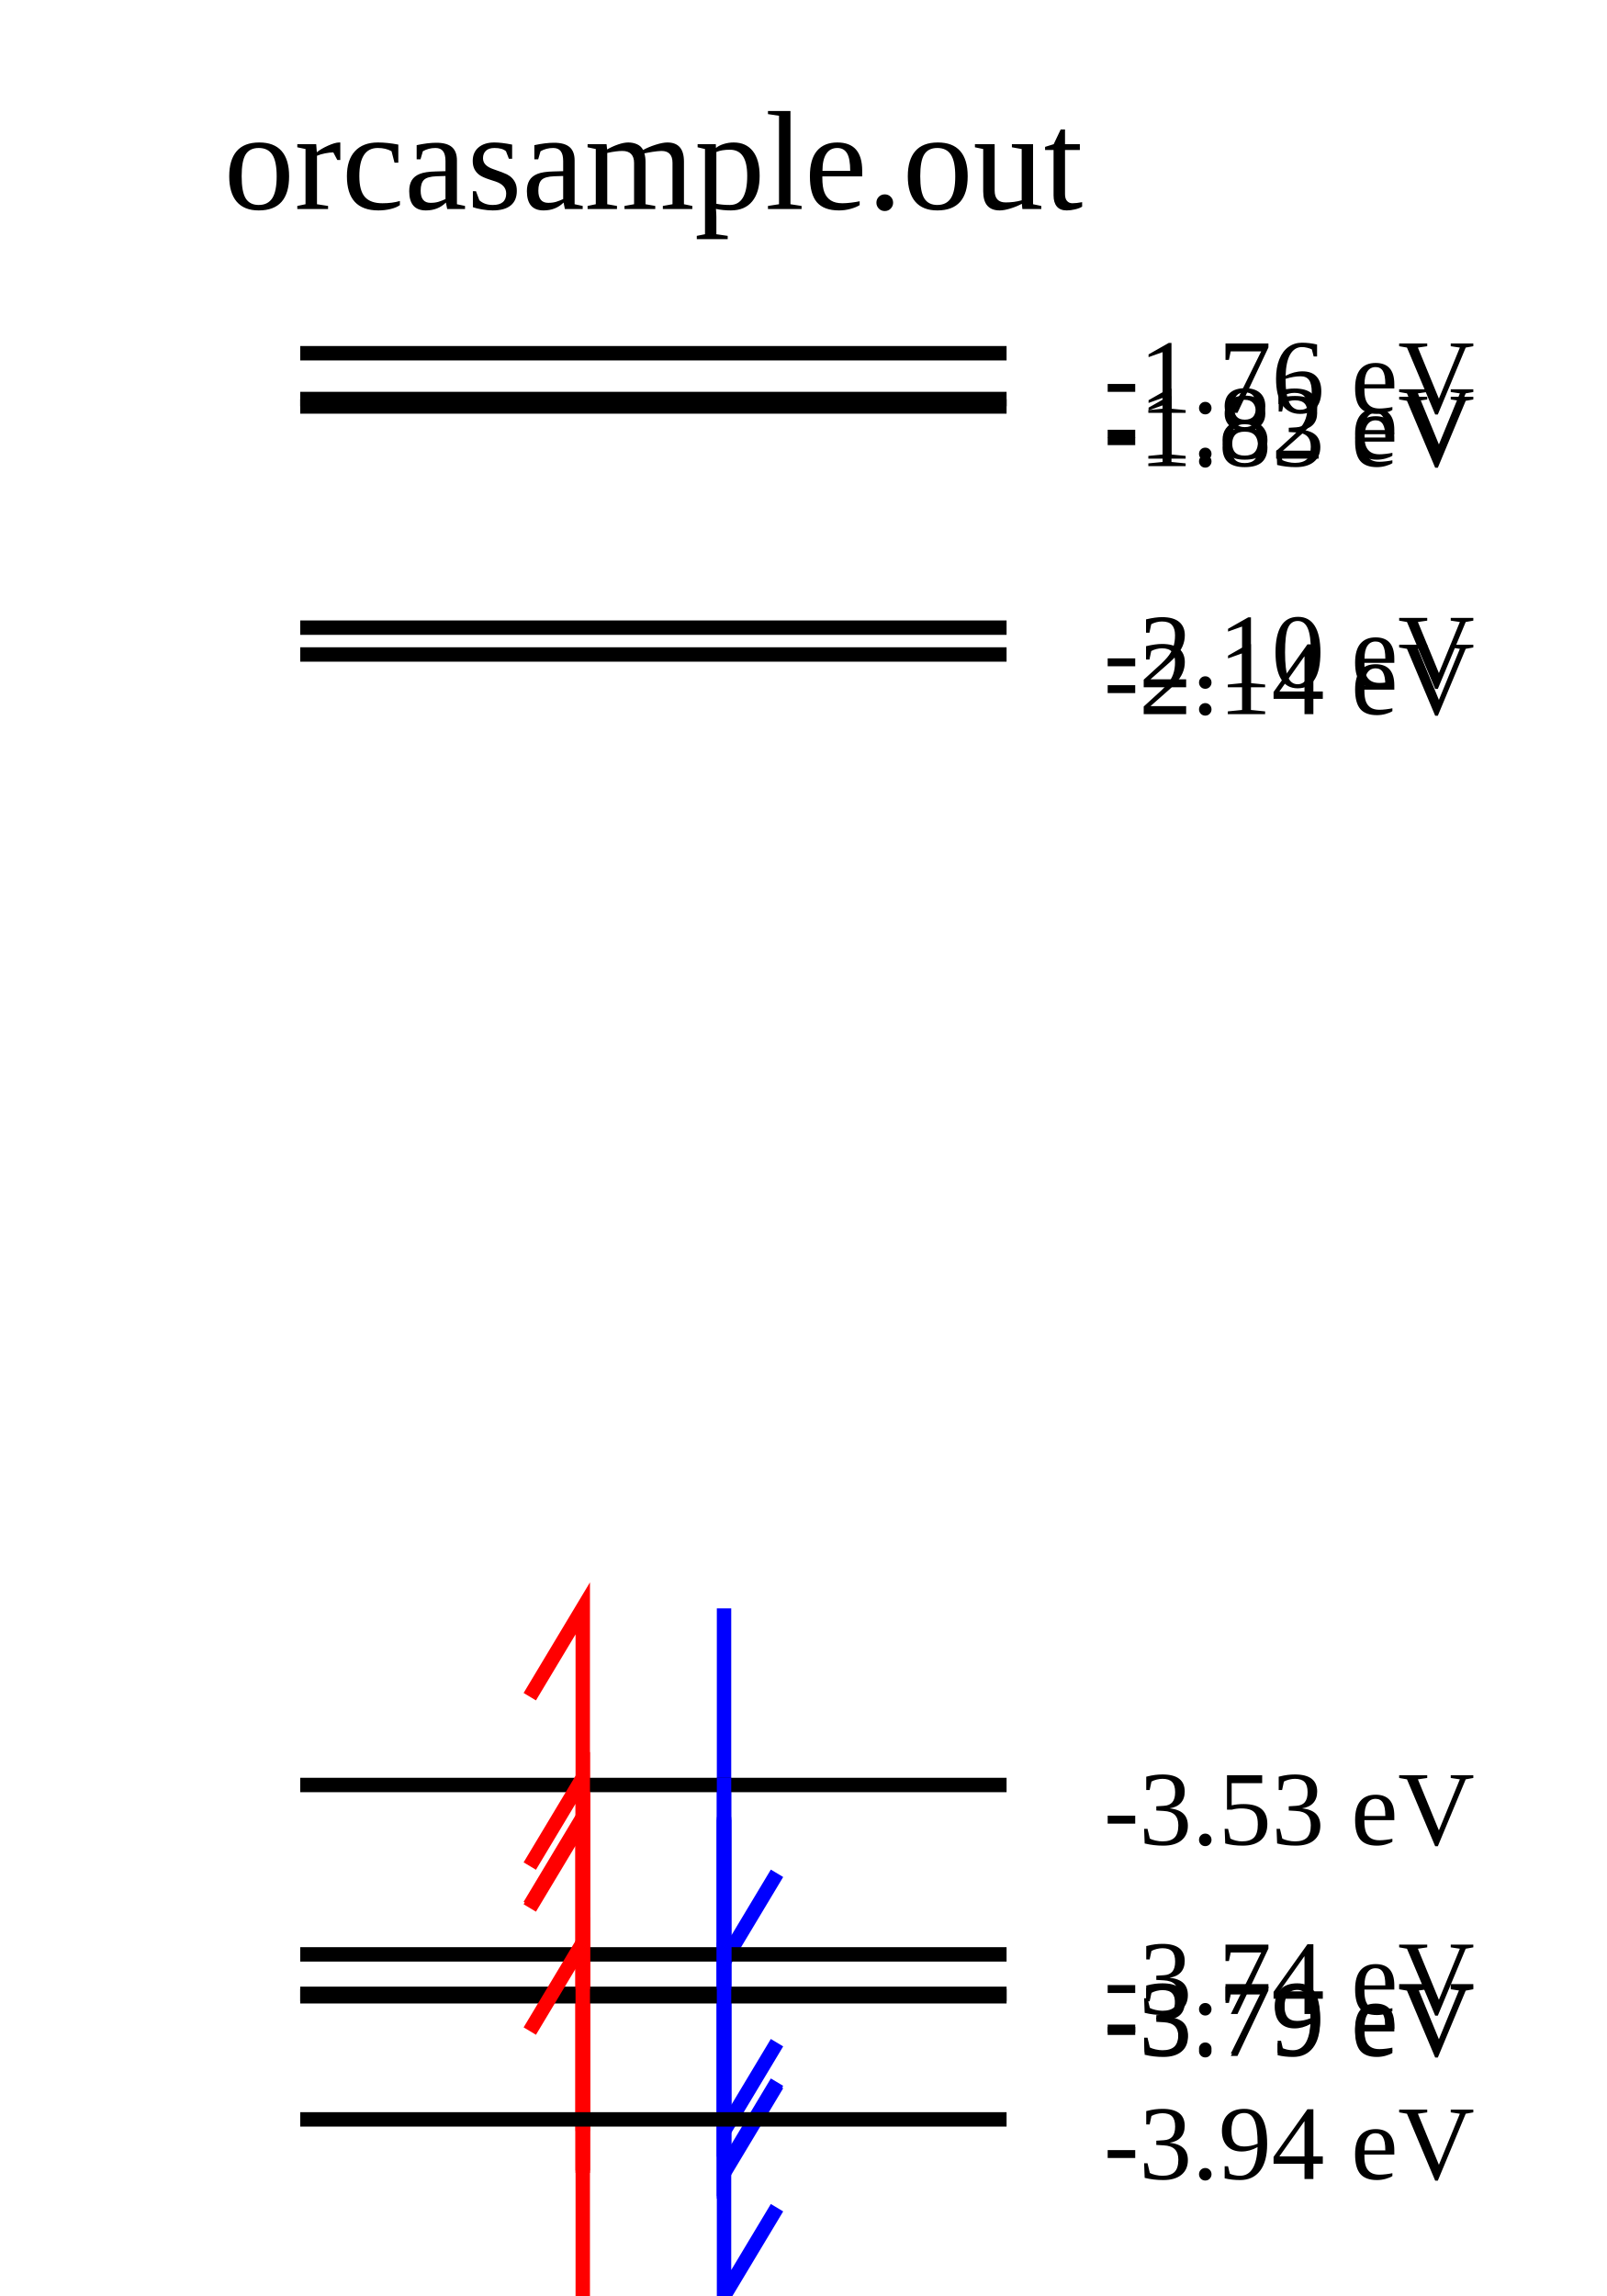
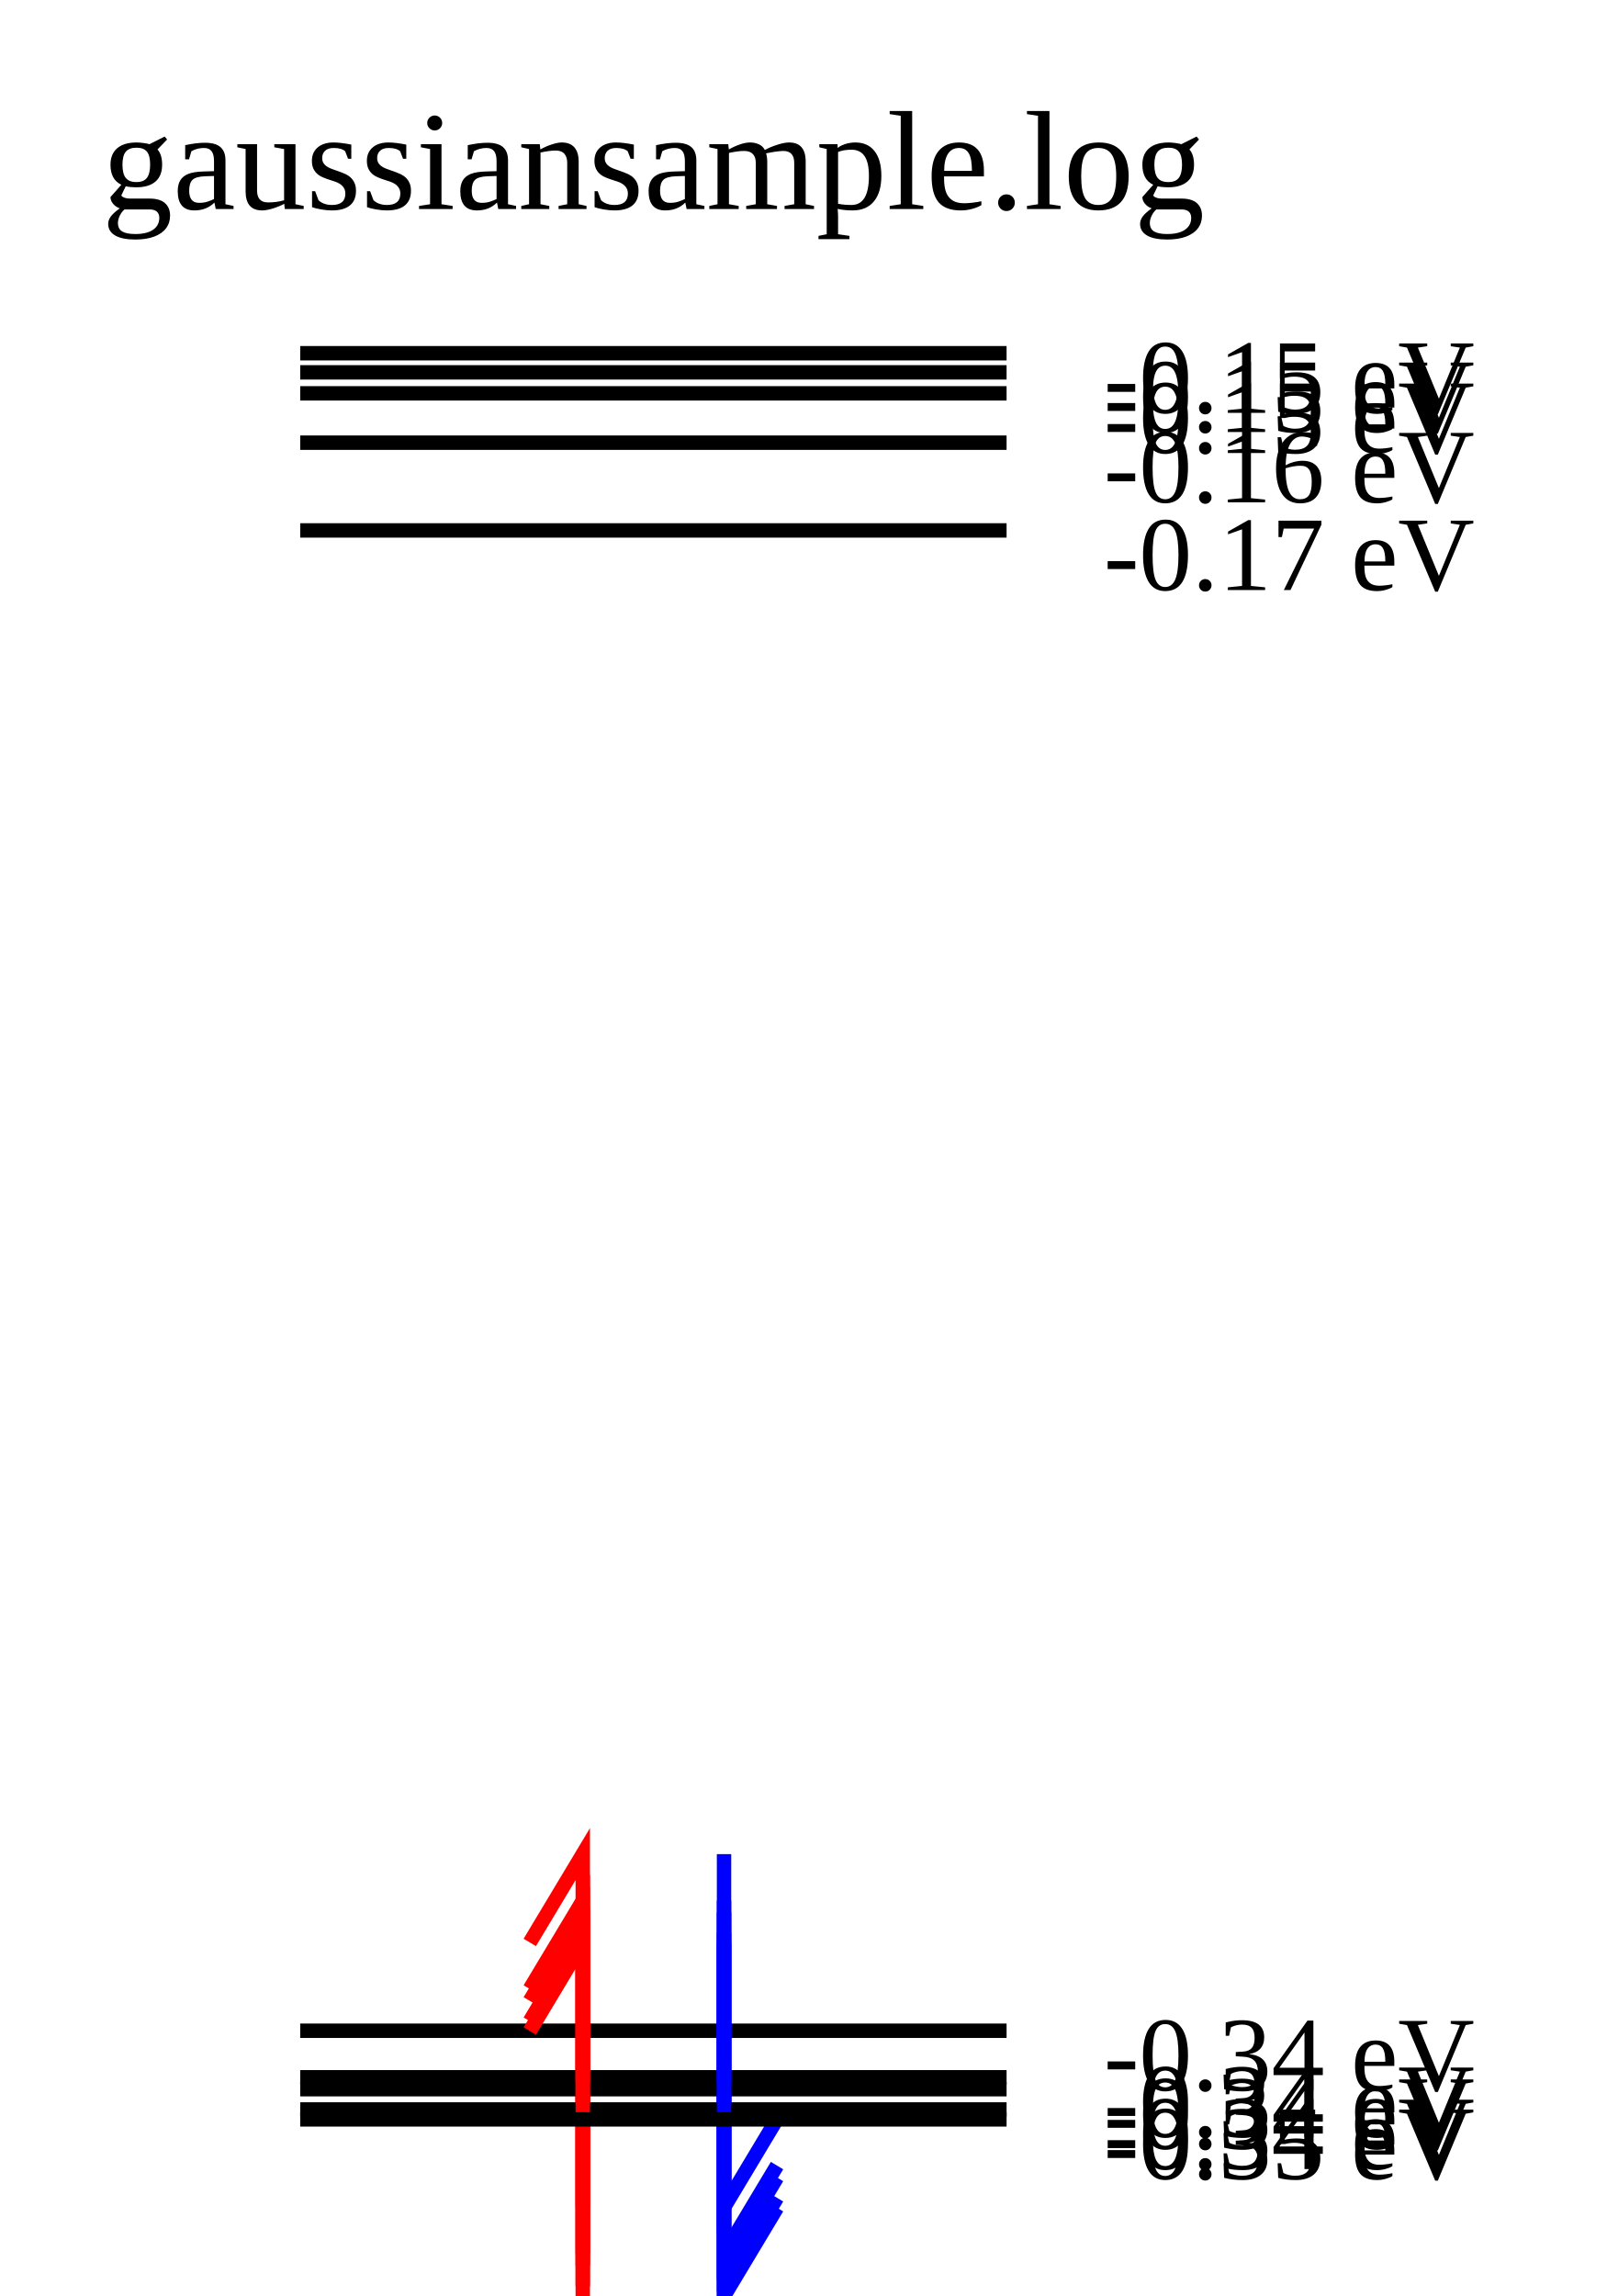
<svg xmlns="http://www.w3.org/2000/svg" height="1400" stroke-opacity="1" viewBox="0 0 980 1400" font-size="1" width="980" stroke="rgb(0,0,0)" version="1.1">
  <defs />
  <defs />
  <g stroke-linejoin="miter" stroke-opacity="1.0" fill-opacity="1.0" font-size="64.615px" stroke="rgb(0,0,0)" stroke-width="4.685" fill="rgb(0,0,0)" stroke-linecap="butt" stroke-miterlimit="10.0">
-     <text dominant-baseline="middle" transform="matrix(1,0,0,1,786.1538,236.9231)" stroke="none" text-anchor="middle">-1.76 eV</text>
+     <text dominant-baseline="middle" transform="matrix(1,0,0,1,786.1538,236.9231)" stroke="none" text-anchor="middle">-0.15 eV</text>
  </g>
  <defs />
  <g stroke-linejoin="miter" stroke-opacity="1.0" fill-opacity="0.0" stroke="rgb(0,0,0)" stroke-width="8.785" fill="rgb(0,0,0)" stroke-linecap="butt" stroke-miterlimit="10.0">
    <path d="M 183.077,215.385 h 430.769 " />
  </g>
  <defs />
  <g stroke-linejoin="miter" stroke-opacity="1.0" fill-opacity="1.0" font-size="64.615px" stroke="rgb(0,0,0)" stroke-width="4.685" fill="rgb(0,0,0)" stroke-linecap="butt" stroke-miterlimit="10.0">
-     <text dominant-baseline="middle" transform="matrix(1,0,0,1,786.1538,264.8444)" stroke="none" text-anchor="middle">-1.82 eV</text>
+     <text dominant-baseline="middle" transform="matrix(1,0,0,1,786.1538,248.5832)" stroke="none" text-anchor="middle">-0.15 eV</text>
  </g>
  <defs />
  <g stroke-linejoin="miter" stroke-opacity="1.0" fill-opacity="0.0" stroke="rgb(0,0,0)" stroke-width="8.785" fill="rgb(0,0,0)" stroke-linecap="butt" stroke-miterlimit="10.0">
-     <path d="M 183.077,243.306 h 430.769 " />
+     <path d="M 183.077,227.045 h 430.769 " />
  </g>
  <defs />
  <g stroke-linejoin="miter" stroke-opacity="1.0" fill-opacity="1.0" font-size="64.615px" stroke="rgb(0,0,0)" stroke-width="4.685" fill="rgb(0,0,0)" stroke-linecap="butt" stroke-miterlimit="10.0">
-     <text dominant-baseline="middle" transform="matrix(1,0,0,1,786.1538,269.3909)" stroke="none" text-anchor="middle">-1.83 eV</text>
+     <text dominant-baseline="middle" transform="matrix(1,0,0,1,786.1538,261.3875)" stroke="none" text-anchor="middle">-0.15 eV</text>
  </g>
  <defs />
  <g stroke-linejoin="miter" stroke-opacity="1.0" fill-opacity="0.0" stroke="rgb(0,0,0)" stroke-width="8.785" fill="rgb(0,0,0)" stroke-linecap="butt" stroke-miterlimit="10.0">
-     <path d="M 183.077,247.852 h 430.769 " />
+     <path d="M 183.077,239.849 h 430.769 " />
  </g>
  <defs />
  <g stroke-linejoin="miter" stroke-opacity="1.0" fill-opacity="1.0" font-size="64.615px" stroke="rgb(0,0,0)" stroke-width="4.685" fill="rgb(0,0,0)" stroke-linecap="butt" stroke-miterlimit="10.0">
-     <text dominant-baseline="middle" transform="matrix(1,0,0,1,786.1538,404.2534)" stroke="none" text-anchor="middle">-2.10 eV</text>
+     <text dominant-baseline="middle" transform="matrix(1,0,0,1,786.1538,291.4639)" stroke="none" text-anchor="middle">-0.16 eV</text>
  </g>
  <defs />
  <g stroke-linejoin="miter" stroke-opacity="1.0" fill-opacity="0.0" stroke="rgb(0,0,0)" stroke-width="8.785" fill="rgb(0,0,0)" stroke-linecap="butt" stroke-miterlimit="10.0">
-     <path d="M 183.077,382.715 h 430.769 " />
+     <path d="M 183.077,269.925 h 430.769 " />
  </g>
  <defs />
  <g stroke-linejoin="miter" stroke-opacity="1.0" fill-opacity="1.0" font-size="64.615px" stroke="rgb(0,0,0)" stroke-width="4.685" fill="rgb(0,0,0)" stroke-linecap="butt" stroke-miterlimit="10.0">
-     <text dominant-baseline="middle" transform="matrix(1,0,0,1,786.1538,420.6108)" stroke="none" text-anchor="middle">-2.14 eV</text>
+     <text dominant-baseline="middle" transform="matrix(1,0,0,1,786.1538,344.9695)" stroke="none" text-anchor="middle">-0.17 eV</text>
  </g>
  <defs />
  <g stroke-linejoin="miter" stroke-opacity="1.0" fill-opacity="0.0" stroke="rgb(0,0,0)" stroke-width="8.785" fill="rgb(0,0,0)" stroke-linecap="butt" stroke-miterlimit="10.0">
-     <path d="M 183.077,399.072 h 430.769 " />
+     <path d="M 183.077,323.431 h 430.769 " />
  </g>
  <defs />
  <g stroke-linejoin="miter" stroke-opacity="1.0" fill-opacity="1.0" font-size="64.615px" stroke="rgb(0,0,0)" stroke-width="4.685" fill="rgb(0,0,0)" stroke-linecap="butt" stroke-miterlimit="10.0">
-     <text dominant-baseline="middle" transform="matrix(1,0,0,1,786.1538,1109.946)" stroke="none" text-anchor="middle">-3.53 eV</text>
+     <text dominant-baseline="middle" transform="matrix(1,0,0,1,786.1538,1259.796)" stroke="none" text-anchor="middle">-0.34 eV</text>
  </g>
  <defs />
  <g stroke-linejoin="miter" stroke-opacity="1.0" fill-opacity="0.0" stroke="rgb(0,0,255)" stroke-width="8.785" fill="rgb(0,0,0)" stroke-linecap="butt" stroke-miterlimit="10.0">
-     <path d="M 441.538,980.716 l -0,215.385 l 32.308,-53.846 " />
+     <path d="M 441.538,1130.565 l -0,215.385 l 32.308,-53.846 " />
  </g>
  <defs />
  <g stroke-linejoin="miter" stroke-opacity="1.0" fill-opacity="0.0" stroke="rgb(255,0,0)" stroke-width="8.785" fill="rgb(0,0,0)" stroke-linecap="butt" stroke-miterlimit="10.0">
-     <path d="M 355.385,1196.1 v -215.385 l -32.308,53.846 " />
+     <path d="M 355.385,1345.949 v -215.385 l -32.308,53.846 " />
  </g>
  <defs />
  <g stroke-linejoin="miter" stroke-opacity="1.0" fill-opacity="0.0" stroke="rgb(0,0,0)" stroke-width="8.785" fill="rgb(0,0,0)" stroke-linecap="butt" stroke-miterlimit="10.0">
-     <path d="M 183.077,1088.408 h 430.769 " />
+     <path d="M 183.077,1238.257 h 430.769 " />
  </g>
  <defs />
  <g stroke-linejoin="miter" stroke-opacity="1.0" fill-opacity="1.0" font-size="64.615px" stroke="rgb(0,0,0)" stroke-width="4.685" fill="rgb(0,0,0)" stroke-linecap="butt" stroke-miterlimit="10.0">
-     <text dominant-baseline="middle" transform="matrix(1,0,0,1,786.1538,1213.23)" stroke="none" text-anchor="middle">-3.74 eV</text>
+     <text dominant-baseline="middle" transform="matrix(1,0,0,1,786.1538,1288.183)" stroke="none" text-anchor="middle">-0.34 eV</text>
  </g>
  <defs />
  <g stroke-linejoin="miter" stroke-opacity="1.0" fill-opacity="0.0" stroke="rgb(0,0,255)" stroke-width="8.785" fill="rgb(0,0,0)" stroke-linecap="butt" stroke-miterlimit="10.0">
-     <path d="M 441.538,1084 l -0,215.385 l 32.308,-53.846 " />
+     <path d="M 441.538,1158.952 l -0,215.385 l 32.308,-53.846 " />
  </g>
  <defs />
  <g stroke-linejoin="miter" stroke-opacity="1.0" fill-opacity="0.0" stroke="rgb(255,0,0)" stroke-width="8.785" fill="rgb(0,0,0)" stroke-linecap="butt" stroke-miterlimit="10.0">
-     <path d="M 355.385,1299.384 v -215.385 l -32.308,53.846 " />
+     <path d="M 355.385,1374.337 v -215.385 l -32.308,53.846 " />
  </g>
  <defs />
  <g stroke-linejoin="miter" stroke-opacity="1.0" fill-opacity="0.0" stroke="rgb(0,0,0)" stroke-width="8.785" fill="rgb(0,0,0)" stroke-linecap="butt" stroke-miterlimit="10.0">
-     <path d="M 183.077,1191.692 h 430.769 " />
+     <path d="M 183.077,1266.645 h 430.769 " />
  </g>
  <defs />
  <g stroke-linejoin="miter" stroke-opacity="1.0" fill-opacity="1.0" font-size="64.615px" stroke="rgb(0,0,0)" stroke-width="4.685" fill="rgb(0,0,0)" stroke-linecap="butt" stroke-miterlimit="10.0">
-     <text dominant-baseline="middle" transform="matrix(1,0,0,1,786.1538,1237.297)" stroke="none" text-anchor="middle">-3.79 eV</text>
+     <text dominant-baseline="middle" transform="matrix(1,0,0,1,786.1538,1295.43)" stroke="none" text-anchor="middle">-0.34 eV</text>
  </g>
  <defs />
  <g stroke-linejoin="miter" stroke-opacity="1.0" fill-opacity="0.0" stroke="rgb(0,0,255)" stroke-width="8.785" fill="rgb(0,0,0)" stroke-linecap="butt" stroke-miterlimit="10.0">
-     <path d="M 441.538,1108.066 l -0,215.385 l 32.308,-53.846 " />
+     <path d="M 441.538,1166.199 l -0,215.385 l 32.308,-53.846 " />
  </g>
  <defs />
  <g stroke-linejoin="miter" stroke-opacity="1.0" fill-opacity="0.0" stroke="rgb(255,0,0)" stroke-width="8.785" fill="rgb(0,0,0)" stroke-linecap="butt" stroke-miterlimit="10.0">
-     <path d="M 355.385,1323.451 v -215.385 l -32.308,53.846 " />
+     <path d="M 355.385,1381.584 v -215.385 l -32.308,53.846 " />
  </g>
  <defs />
  <g stroke-linejoin="miter" stroke-opacity="1.0" fill-opacity="0.0" stroke="rgb(0,0,0)" stroke-width="8.785" fill="rgb(0,0,0)" stroke-linecap="butt" stroke-miterlimit="10.0">
-     <path d="M 183.077,1215.759 h 430.769 " />
+     <path d="M 183.077,1273.891 h 430.769 " />
  </g>
  <defs />
  <g stroke-linejoin="miter" stroke-opacity="1.0" fill-opacity="1.0" font-size="64.615px" stroke="rgb(0,0,0)" stroke-width="4.685" fill="rgb(0,0,0)" stroke-linecap="butt" stroke-miterlimit="10.0">
-     <text dominant-baseline="middle" transform="matrix(1,0,0,1,786.1538,1238.78)" stroke="none" text-anchor="middle">-3.79 eV</text>
+     <text dominant-baseline="middle" transform="matrix(1,0,0,1,786.1538,1307.798)" stroke="none" text-anchor="middle">-0.34 eV</text>
  </g>
  <defs />
  <g stroke-linejoin="miter" stroke-opacity="1.0" fill-opacity="0.0" stroke="rgb(0,0,255)" stroke-width="8.785" fill="rgb(0,0,0)" stroke-linecap="butt" stroke-miterlimit="10.0">
-     <path d="M 441.538,1109.549 l -0,215.385 l 32.308,-53.846 " />
+     <path d="M 441.538,1178.567 l -0,215.385 l 32.308,-53.846 " />
  </g>
  <defs />
  <g stroke-linejoin="miter" stroke-opacity="1.0" fill-opacity="0.0" stroke="rgb(255,0,0)" stroke-width="8.785" fill="rgb(0,0,0)" stroke-linecap="butt" stroke-miterlimit="10.0">
-     <path d="M 355.385,1324.934 v -215.385 l -32.308,53.846 " />
+     <path d="M 355.385,1393.952 v -215.385 l -32.308,53.846 " />
  </g>
  <defs />
  <g stroke-linejoin="miter" stroke-opacity="1.0" fill-opacity="0.0" stroke="rgb(0,0,0)" stroke-width="8.785" fill="rgb(0,0,0)" stroke-linecap="butt" stroke-miterlimit="10.0">
-     <path d="M 183.077,1217.241 h 430.769 " />
+     <path d="M 183.077,1286.26 h 430.769 " />
  </g>
  <defs />
  <g stroke-linejoin="miter" stroke-opacity="1.0" fill-opacity="1.0" font-size="64.615px" stroke="rgb(0,0,0)" stroke-width="4.685" fill="rgb(0,0,0)" stroke-linecap="butt" stroke-miterlimit="10.0">
-     <text dominant-baseline="middle" transform="matrix(1,0,0,1,786.1538,1313.846)" stroke="none" text-anchor="middle">-3.94 eV</text>
+     <text dominant-baseline="middle" transform="matrix(1,0,0,1,786.1538,1313.846)" stroke="none" text-anchor="middle">-0.35 eV</text>
  </g>
  <defs />
  <g stroke-linejoin="miter" stroke-opacity="1.0" fill-opacity="0.0" stroke="rgb(0,0,255)" stroke-width="8.785" fill="rgb(0,0,0)" stroke-linecap="butt" stroke-miterlimit="10.0">
    <path d="M 441.538,1184.615 l -0,215.385 l 32.308,-53.846 " />
  </g>
  <defs />
  <g stroke-linejoin="miter" stroke-opacity="1.0" fill-opacity="0.0" stroke="rgb(255,0,0)" stroke-width="8.785" fill="rgb(0,0,0)" stroke-linecap="butt" stroke-miterlimit="10.0">
    <path d="M 355.385,1400 v -215.385 l -32.308,53.846 " />
  </g>
  <defs />
  <g stroke-linejoin="miter" stroke-opacity="1.0" fill-opacity="0.0" stroke="rgb(0,0,0)" stroke-width="8.785" fill="rgb(0,0,0)" stroke-linecap="butt" stroke-miterlimit="10.0">
    <path d="M 183.077,1292.308 h 430.769 " />
  </g>
  <defs />
  <g stroke-linejoin="miter" stroke-opacity="1.0" fill-opacity="1.0" font-size="86.154px" stroke="rgb(0,0,0)" stroke-width="4.685" fill="rgb(0,0,0)" stroke-linecap="butt" stroke-miterlimit="10.0">
-     <text dominant-baseline="middle" transform="matrix(1,0,0,1,398.4615,107.6923)" stroke="none" text-anchor="middle">orcasample.out</text>
+     <text dominant-baseline="middle" transform="matrix(1,0,0,1,398.4615,107.6923)" stroke="none" text-anchor="middle">gaussiansample.log</text>
  </g>
</svg>
